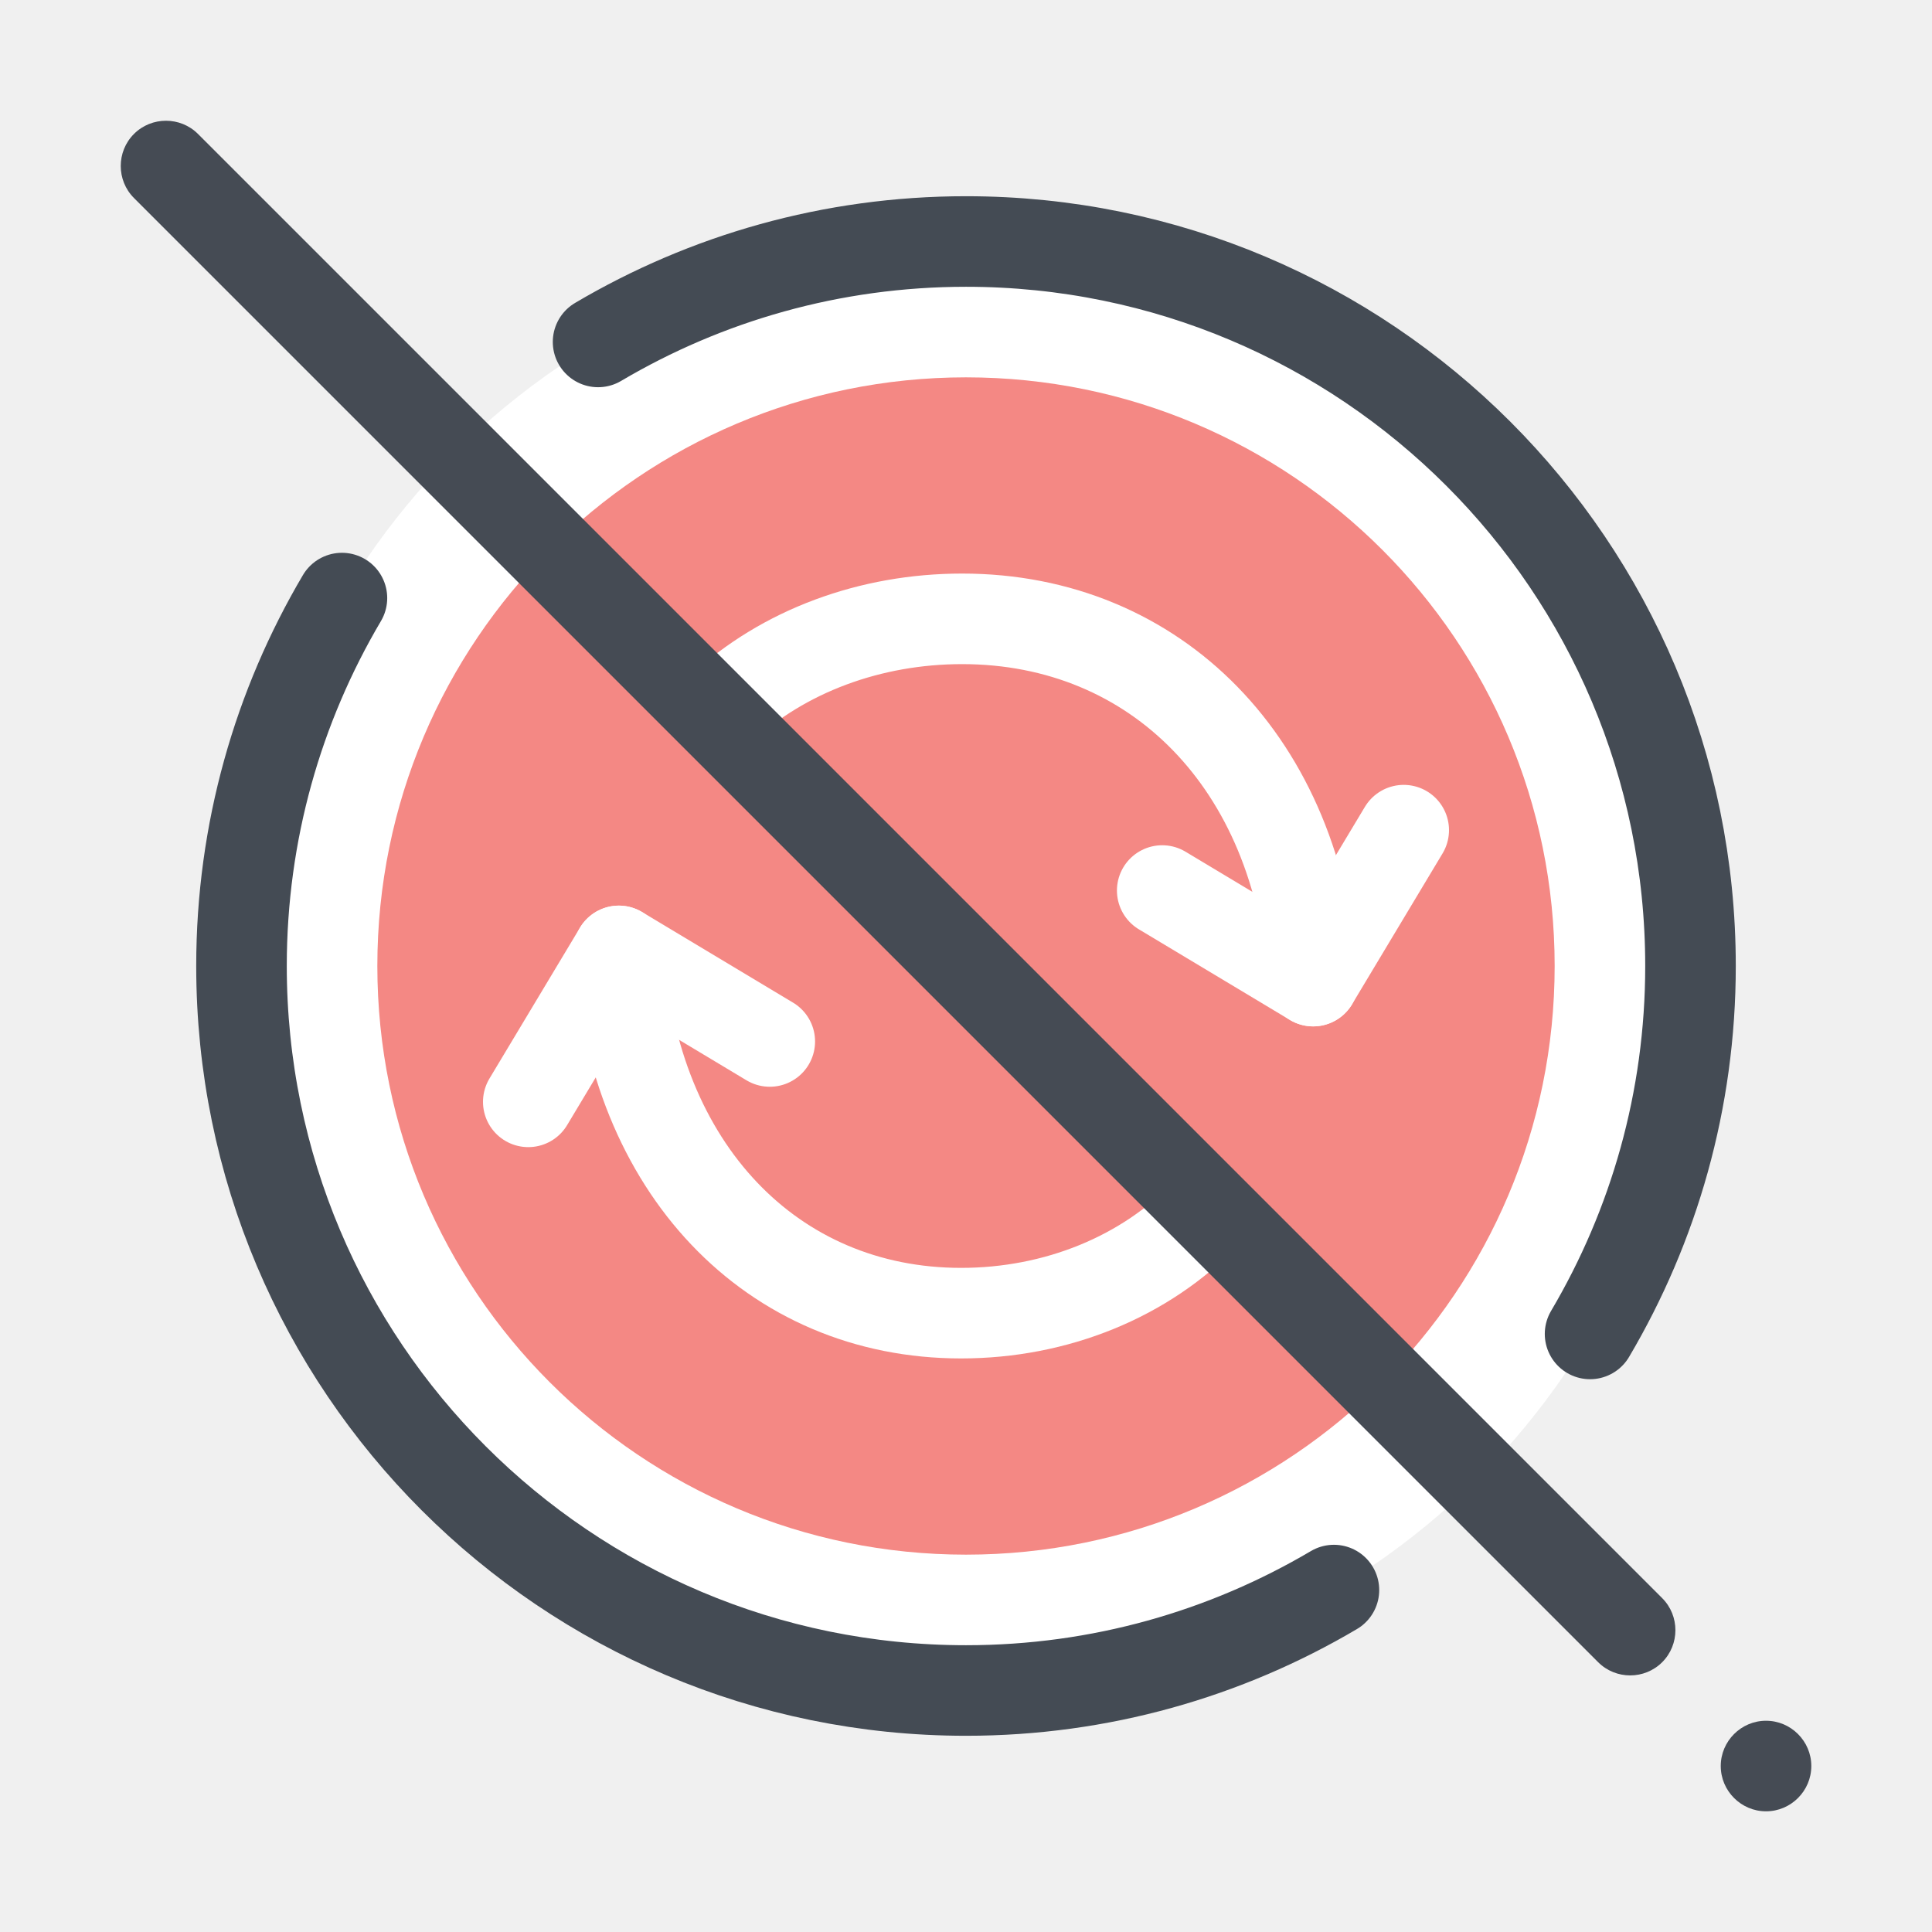
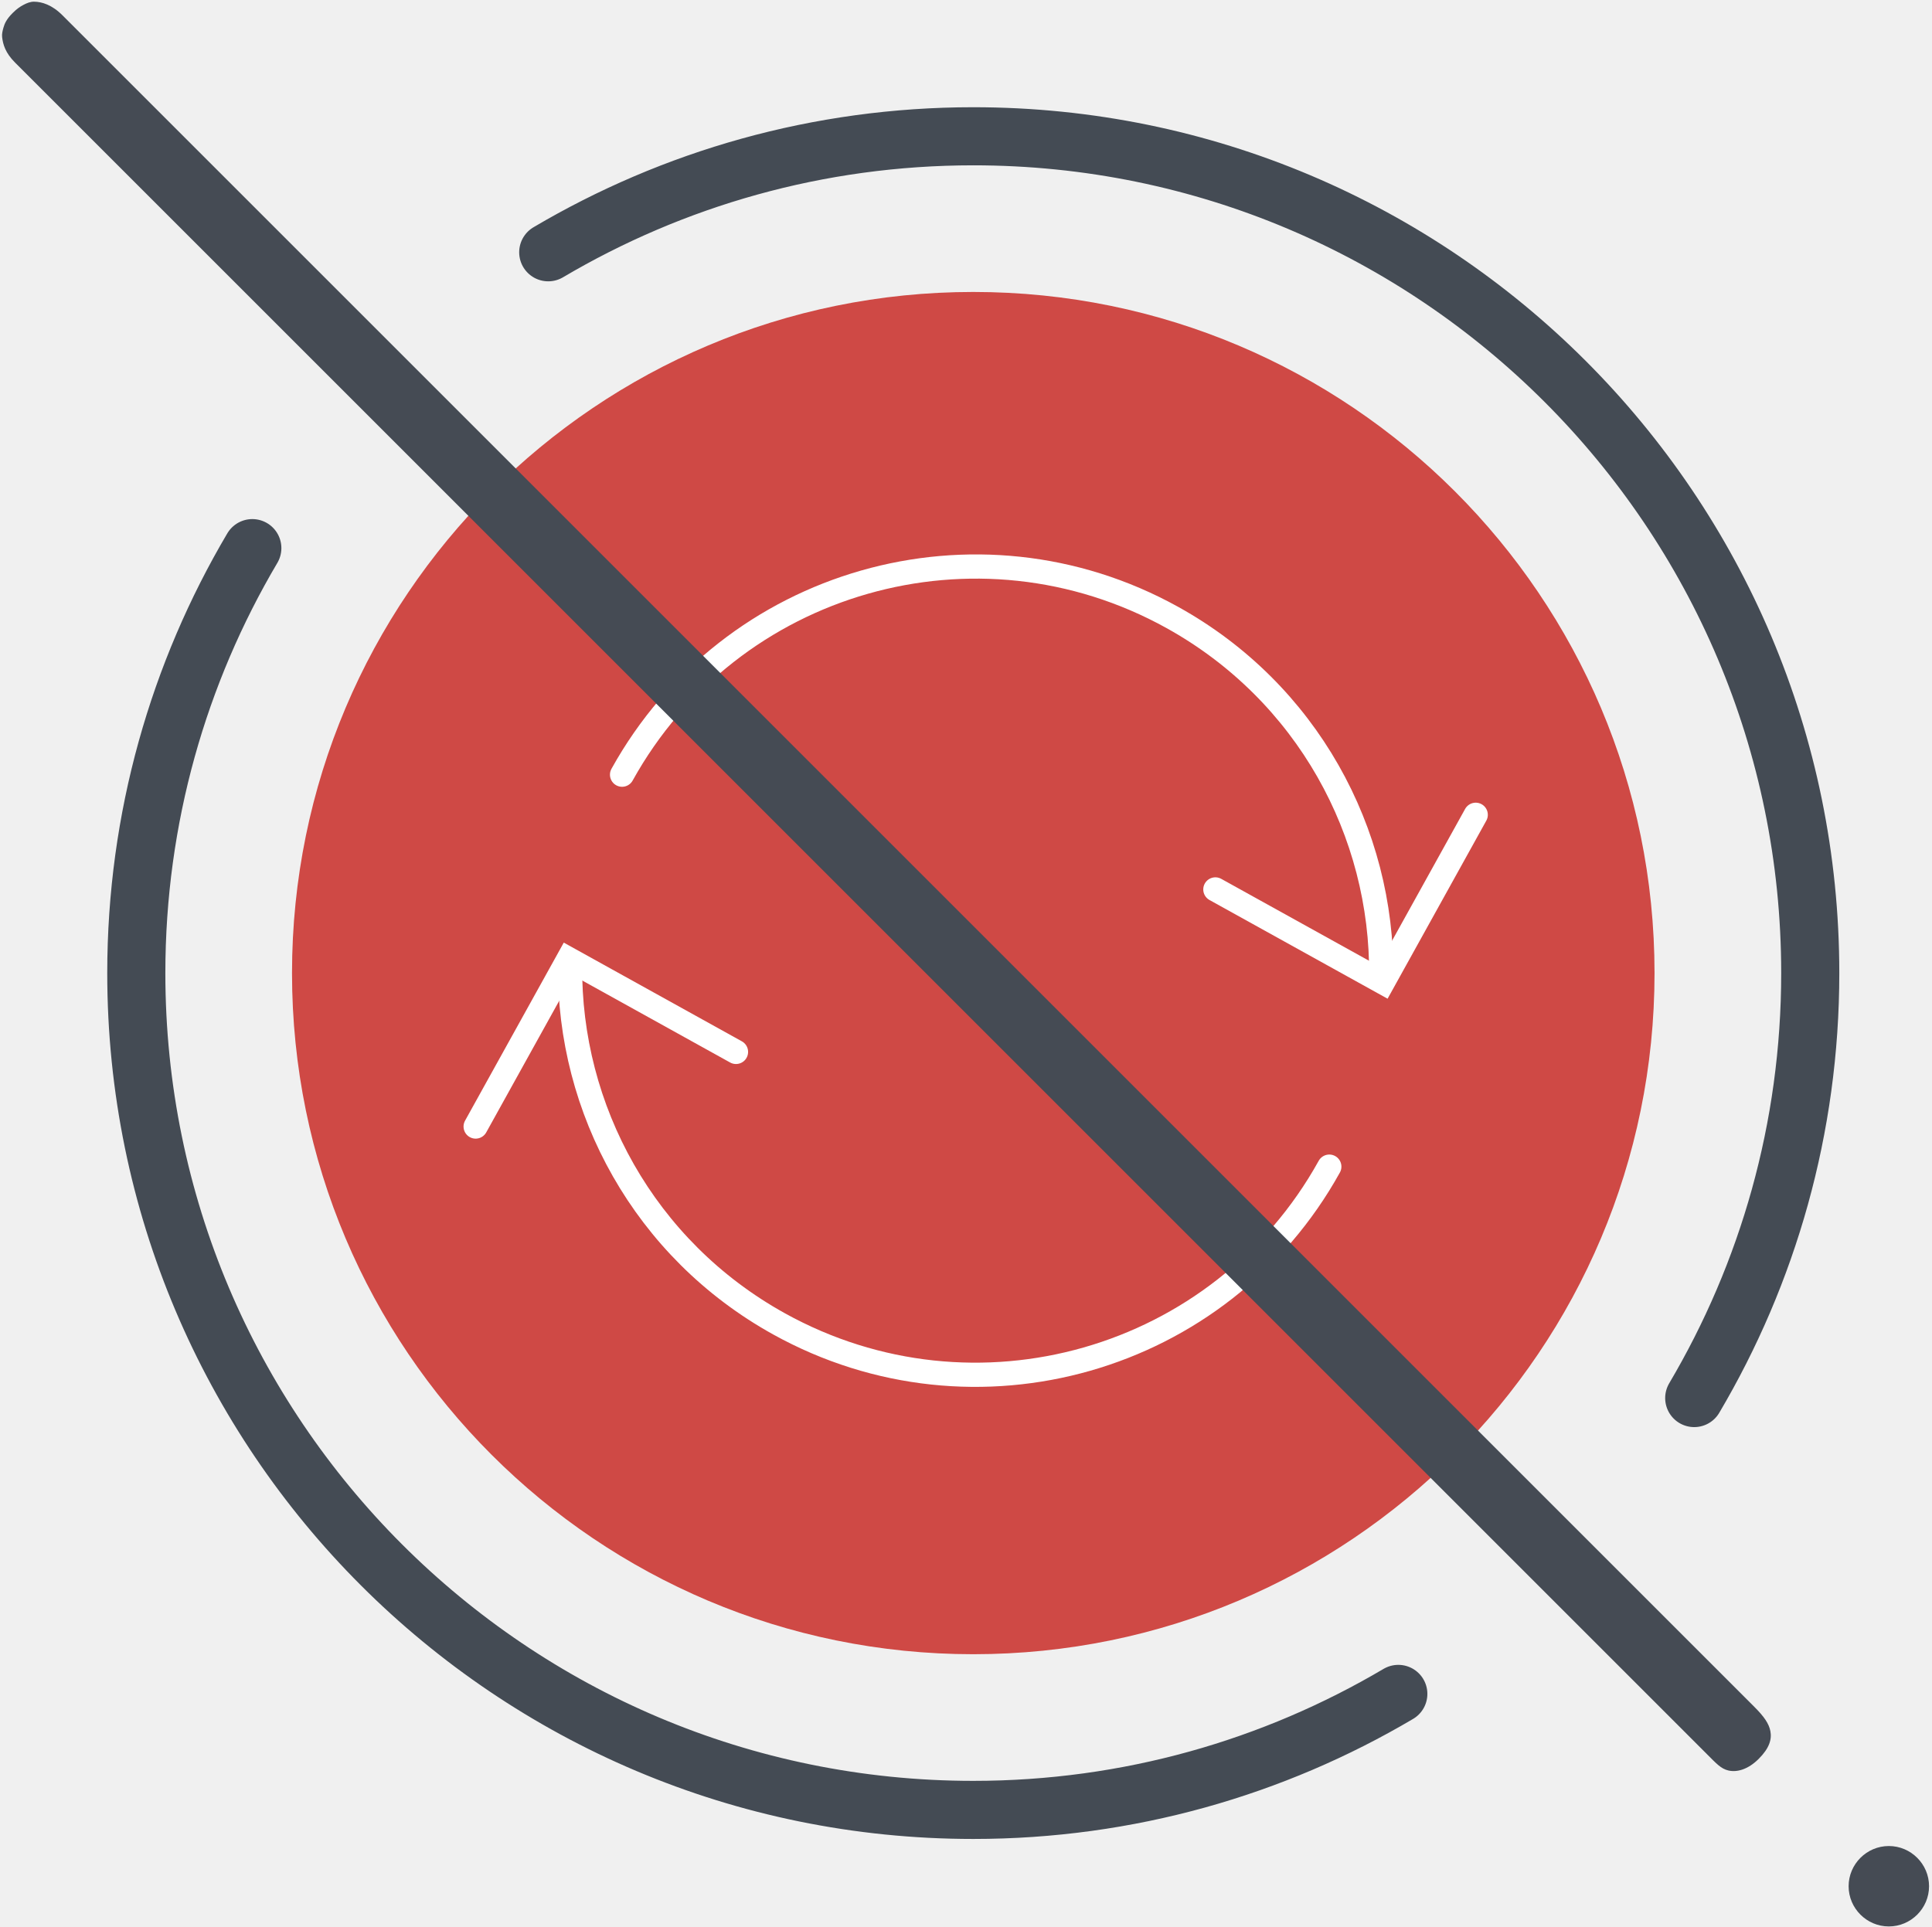
- <svg xmlns="http://www.w3.org/2000/svg" version="1.1" id="Layer_1" x="0px" y="0px" viewBox="0 0 128 128" style="enable-background:new 0 0 128 128;" xml:space="preserve" width="512px" height="512px">
-   <circle style="fill:#FFFFFF;" cx="64" cy="64" r="48" />
-   <circle style="fill:#F48884;" cx="64" cy="64" r="39" />
-   <path style="fill:none;stroke:#FFFFFF;stroke-width:6;stroke-linecap:round;stroke-miterlimit:10;" d="M47.735,47  c4.169-3.885,9.952-6,16.01-6C76.588,41,86.07,50.6,87,65" />
-   <polyline style="fill:none;stroke:#FFFFFF;stroke-width:6;stroke-linecap:round;stroke-linejoin:round;stroke-miterlimit:10;" points="  93,55 87,65 77,59 " />
-   <path style="fill:none;stroke:#FFFFFF;stroke-width:6;stroke-linecap:round;stroke-miterlimit:10;" d="M80,80.28  C75.897,84.623,69.936,87,63.674,87C51.152,87,41.907,77.4,41,63" />
-   <polyline style="fill:none;stroke:#FFFFFF;stroke-width:6;stroke-linecap:round;stroke-linejoin:round;stroke-miterlimit:10;" points="  35,73 41,63 51,69 " />
-   <g>
-     <path style="fill:#454B54;" d="M105.882,110.125L8.875,13.118c-1.167-1.167-1.167-3.076,0-4.243l0,0   c1.167-1.167,3.076-1.167,4.243,0l97.007,97.007c1.167,1.167,1.167,3.076,0,4.243l0,0   C108.958,111.292,107.049,111.292,105.882,110.125z" />
-     <path style="fill:#454B54;" d="M114.004,117.004L114.004,117.004c0,1.65,1.35,3,3,3h0c1.65,0,3-1.35,3-3v0c0-1.65-1.35-3-3-3h0   C115.354,114.004,114.004,115.354,114.004,117.004z" />
-   </g>
-   <g>
-     <path style="fill:none;stroke:#444B54;stroke-width:6;stroke-linecap:round;stroke-linejoin:round;stroke-miterlimit:10;" d="   M22.654,39.624C18.432,46.77,16,55.099,16,64c0,26.51,21.49,48,48,48c8.901,0,17.23-2.432,24.376-6.654" />
-     <path style="fill:none;stroke:#444B54;stroke-width:6;stroke-linecap:round;stroke-linejoin:round;stroke-miterlimit:10;" d="   M105.346,88.376C109.568,81.23,112,72.901,112,64c0-26.51-21.49-48-48-48c-8.901,0-17.23,2.432-24.376,6.654" />
+ <svg xmlns="http://www.w3.org/2000/svg" width="399px" height="398px" viewBox="0 0 399 398" version="1.1">
+   <g id="Page-1" stroke="none" stroke-width="1" fill="none" fill-rule="evenodd">
+     <g id="disconnected" transform="translate(-1, -1)">
+       <circle id="Oval" fill="#CF4945" cx="202.002" cy="202.002" r="140.695" />
+       <path d="M53.111,114.222 C37.907,139.955 29.149,169.949 29.149,202.002 C29.149,297.468 106.537,374.856 202.002,374.856 C234.056,374.856 264.05,366.098 289.783,350.894" id="Path" stroke="#444B54" stroke-width="12" stroke-linecap="round" stroke-linejoin="round" />
+       <path d="M350.894,289.783 C366.098,264.05 374.856,234.056 374.856,202.002 C374.856,106.537 297.468,29.149 202.002,29.149 C169.949,29.149 139.955,37.907 114.222,53.111" id="Path" stroke="#444B54" stroke-width="12" stroke-linecap="round" stroke-linejoin="round" />
+       <g id="Arrows" stroke-linecap="round" transform="translate(202.5, 201.5) rotate(29) translate(-202.5, -201.5) translate(119, 118)" stroke="#FFFFFF" stroke-width="5">
+         <polyline id="Path" points="158.211 5.274 158.211 44.826 118.658 44.826" />
+         <polyline id="Path" points="8.789 161.726 8.789 122.174 48.342 122.178" />
+         <path d="M167,83.5 C167,129.614 129.545,167 83.346,167 C51.491,167 23.797,149.228 9.668,123.079" id="Path" />
+         <path d="M0,83.5 C0,37.386 37.451,0 83.645,0 C115.505,0 143.204,17.781 157.332,43.947" id="Path" />
+       </g>
+       <g id="Stick" transform="translate(0.964466, 0.5)" fill="#454B54">
+         <path d="M352.562,362.845 L3.157,13.439 C1.107,11.389 0.651,9.644 0.475,8.171 C0.397,7.517 0.565,6.873 0.742,6.23 C0.984,5.35 1.398,4.439 2.642,3.195 C3.598,2.239 4.238,1.846 4.891,1.5 C5.61,1.12 6.326,0.838 7.089,0.849 C8.681,0.873 10.741,1.465 12.936,3.66 L362.342,353.065 C364.36,355.084 365.362,356.527 365.66,358.097 C365.983,359.797 365.437,361.62 363.252,363.805 C361.004,366.053 358.704,366.622 356.967,366.209 C355.456,365.851 354.517,364.8 352.562,362.845 Z" id="Path" />
+         <path d="M381.816,390.122 C381.816,394.69 385.554,398.427 390.122,398.427 C394.69,398.427 398.427,394.69 398.427,390.122 C398.427,385.554 394.69,381.816 390.122,381.816 C385.554,381.816 381.816,385.554 381.816,390.122 Z" id="Path" />
+       </g>
+     </g>
  </g>
</svg>
